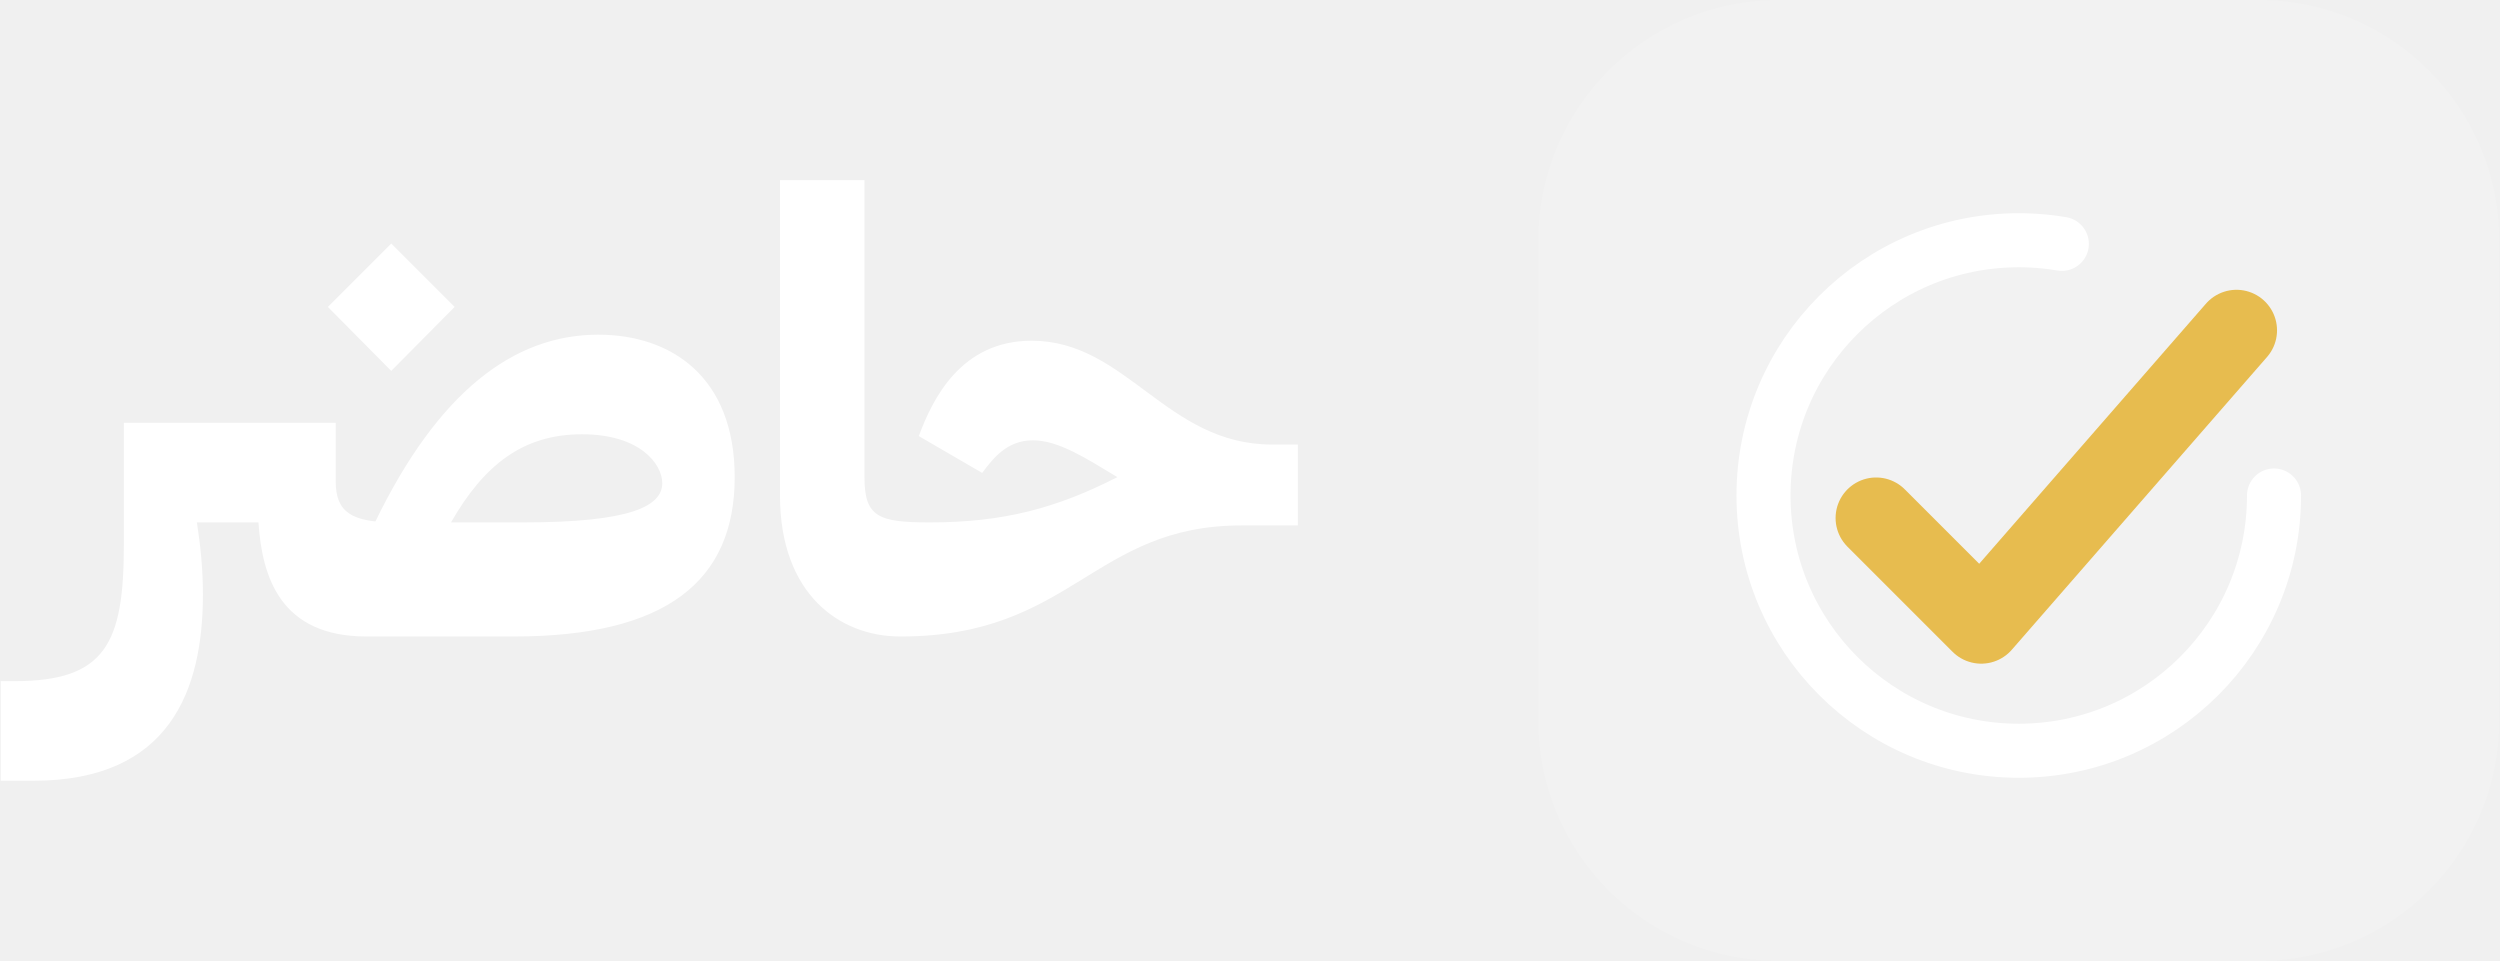
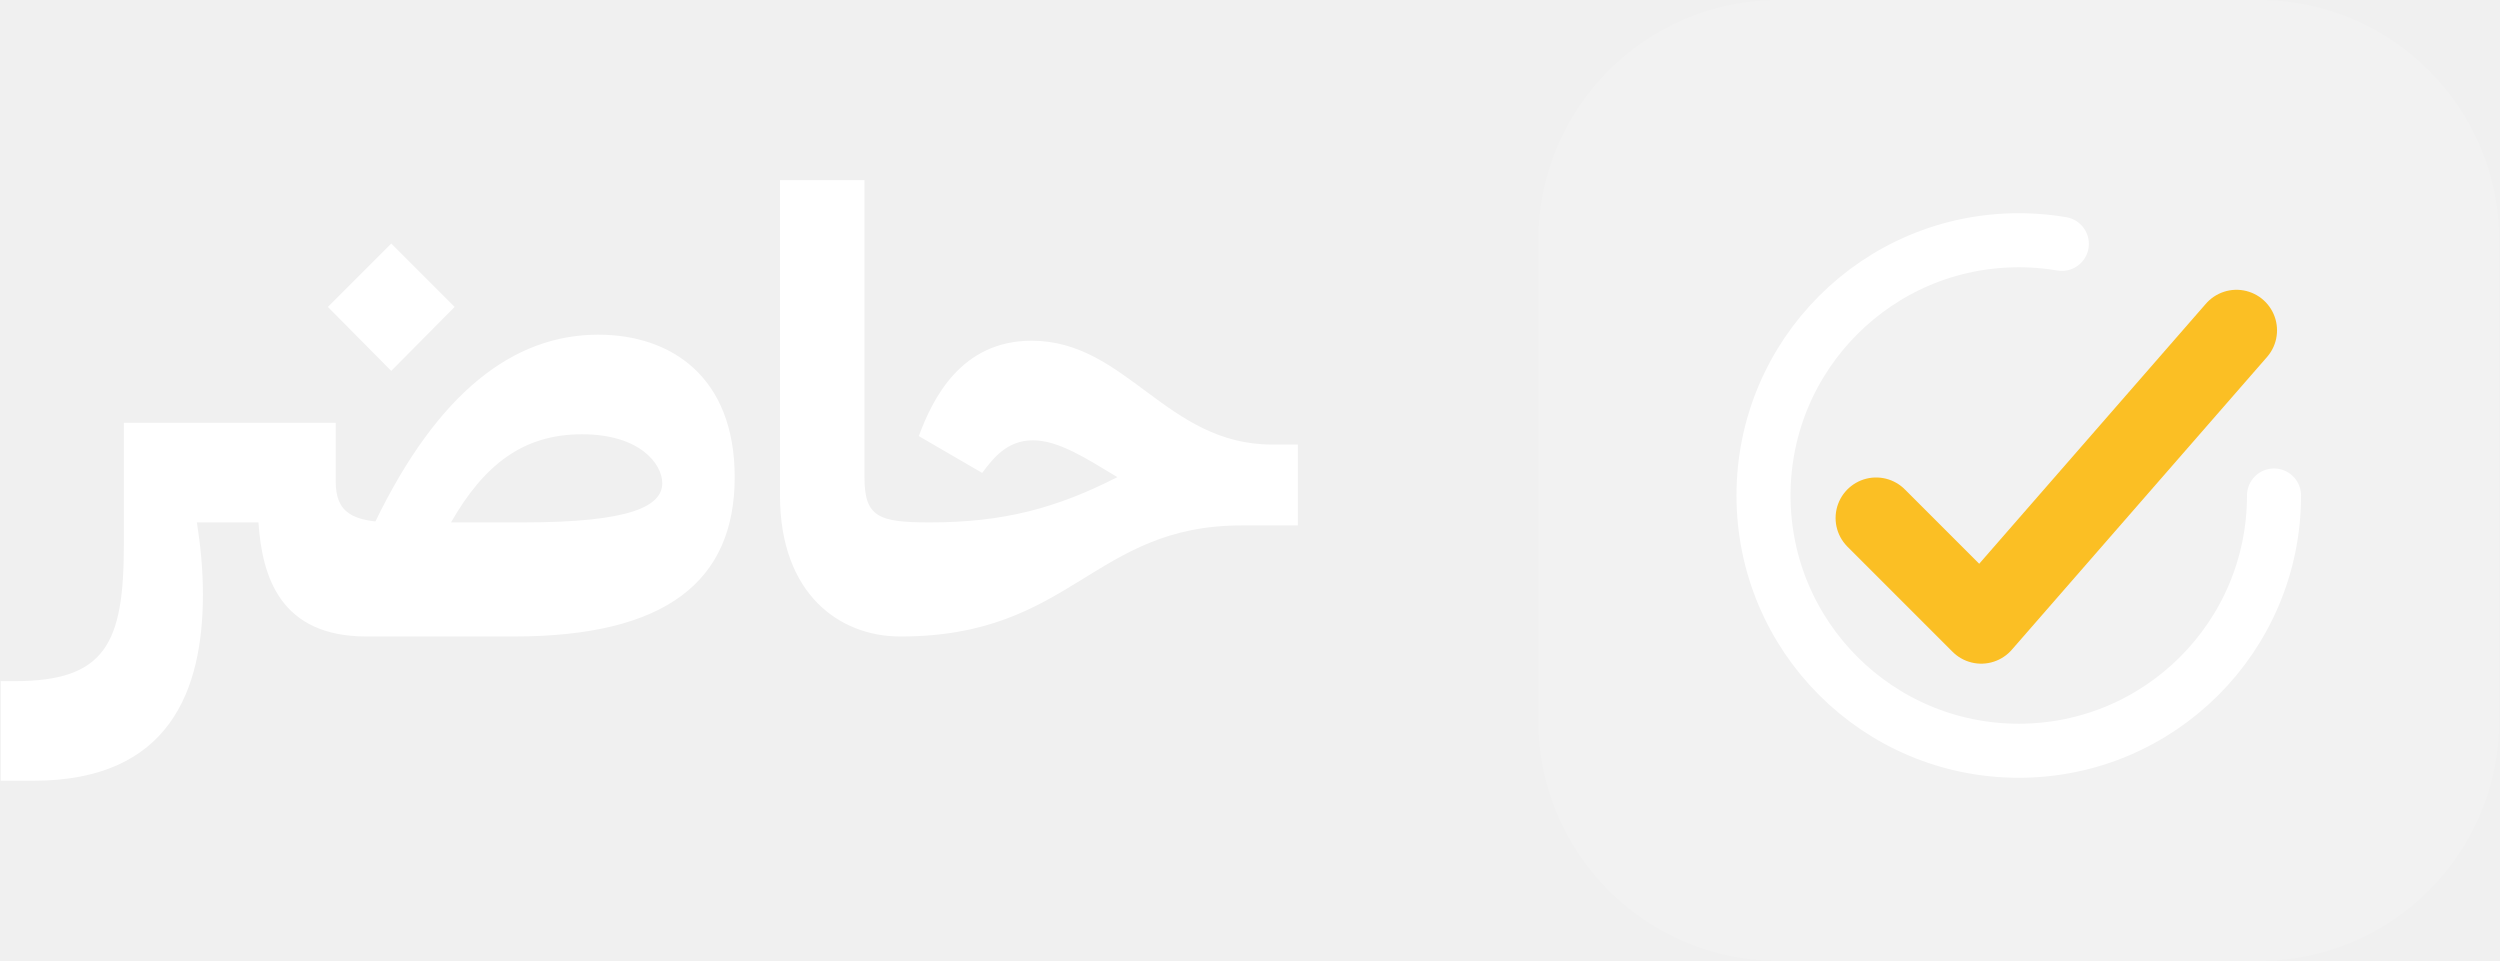
<svg xmlns="http://www.w3.org/2000/svg" viewBox="0 0 166.4 64" width="333" height="128" role="img" aria-label="حاضر">
  <defs>
    <linearGradient id="gd" x1="8" y1="4" x2="58" y2="62" gradientUnits="userSpaceOnUse">
-       <stop offset="0" stop-color="#2F8068" />
-       <stop offset="1" stop-color="#0F3A30" />
+       <stop offset="0" stop-color="#10B981" />
+       <stop offset="1" stop-color="#064E3B" />
    </linearGradient>
  </defs>
  <g transform="translate(102.4 0)">
    <rect width="64" height="64" rx="16" fill="#FFFFFF" fill-opacity=".12" />
    <circle cx="32" cy="33" r="17" fill="none" stroke="#FFFFFF" stroke-width="3.6" stroke-linecap="round" stroke-dasharray="83 24" />
-     <path d="M22.5 34.5 L29.5 41.5 L46.5 22" fill="none" stroke="#E7BC4F" stroke-width="5.4" stroke-linecap="round" stroke-linejoin="round" />
+     <path d="M22.5 34.5 L29.5 41.5 L46.5 22" fill="none" stroke="#FBBF24" stroke-width="5.4" stroke-linecap="round" stroke-linejoin="round" />
  </g>
  <g transform="translate(4.50 42.39) scale(0.0402)">
    <path d="M92,-354L92,-152C92,11 62,74 -89,74L-112,74L-112,239L-58,239C169,239 223,88 223,-70C223,-111 219,-151 213,-189L315,-189C321,-99 351,0 494,0C525,0 542,-17 542,-48L542,-189C469,-189 443,-206 443,-257L443,-354L92,-354ZM494,-189L494,-160C493,-157 492,-155 491,-153L494,-153L494,0L738,0C991,0 1104,-92 1104,-264C1104,-430 999,-500 878,-500C737,-500 612,-404 508,-189L494,-189ZM535,-440L640,-546L535,-651L430,-546L535,-440ZM851,-335C948,-335 984,-285 984,-254C984,-216 932,-189 754,-189L634,-189C688,-283 752,-335 851,-335ZM1378,0C1410,0 1427,-17 1427,-49L1427,-189C1342,-189 1319,-198 1319,-264L1319,-756L1179,-756L1179,-234C1179,-69 1279,0 1378,0ZM1598,-325C1640,-325 1685,-296 1738,-264C1638,-213 1550,-189 1428,-189C1396,-189 1379,-172 1379,-140L1379,0C1663,0 1697,-184 1944,-184L2037,-184L2037,-318L1994,-318C1819,-318 1753,-490 1596,-490C1479,-490 1432,-394 1409,-332L1514,-271C1532,-295 1555,-325 1598,-325Z" fill="#FFFFFF" />
  </g>
</svg>
